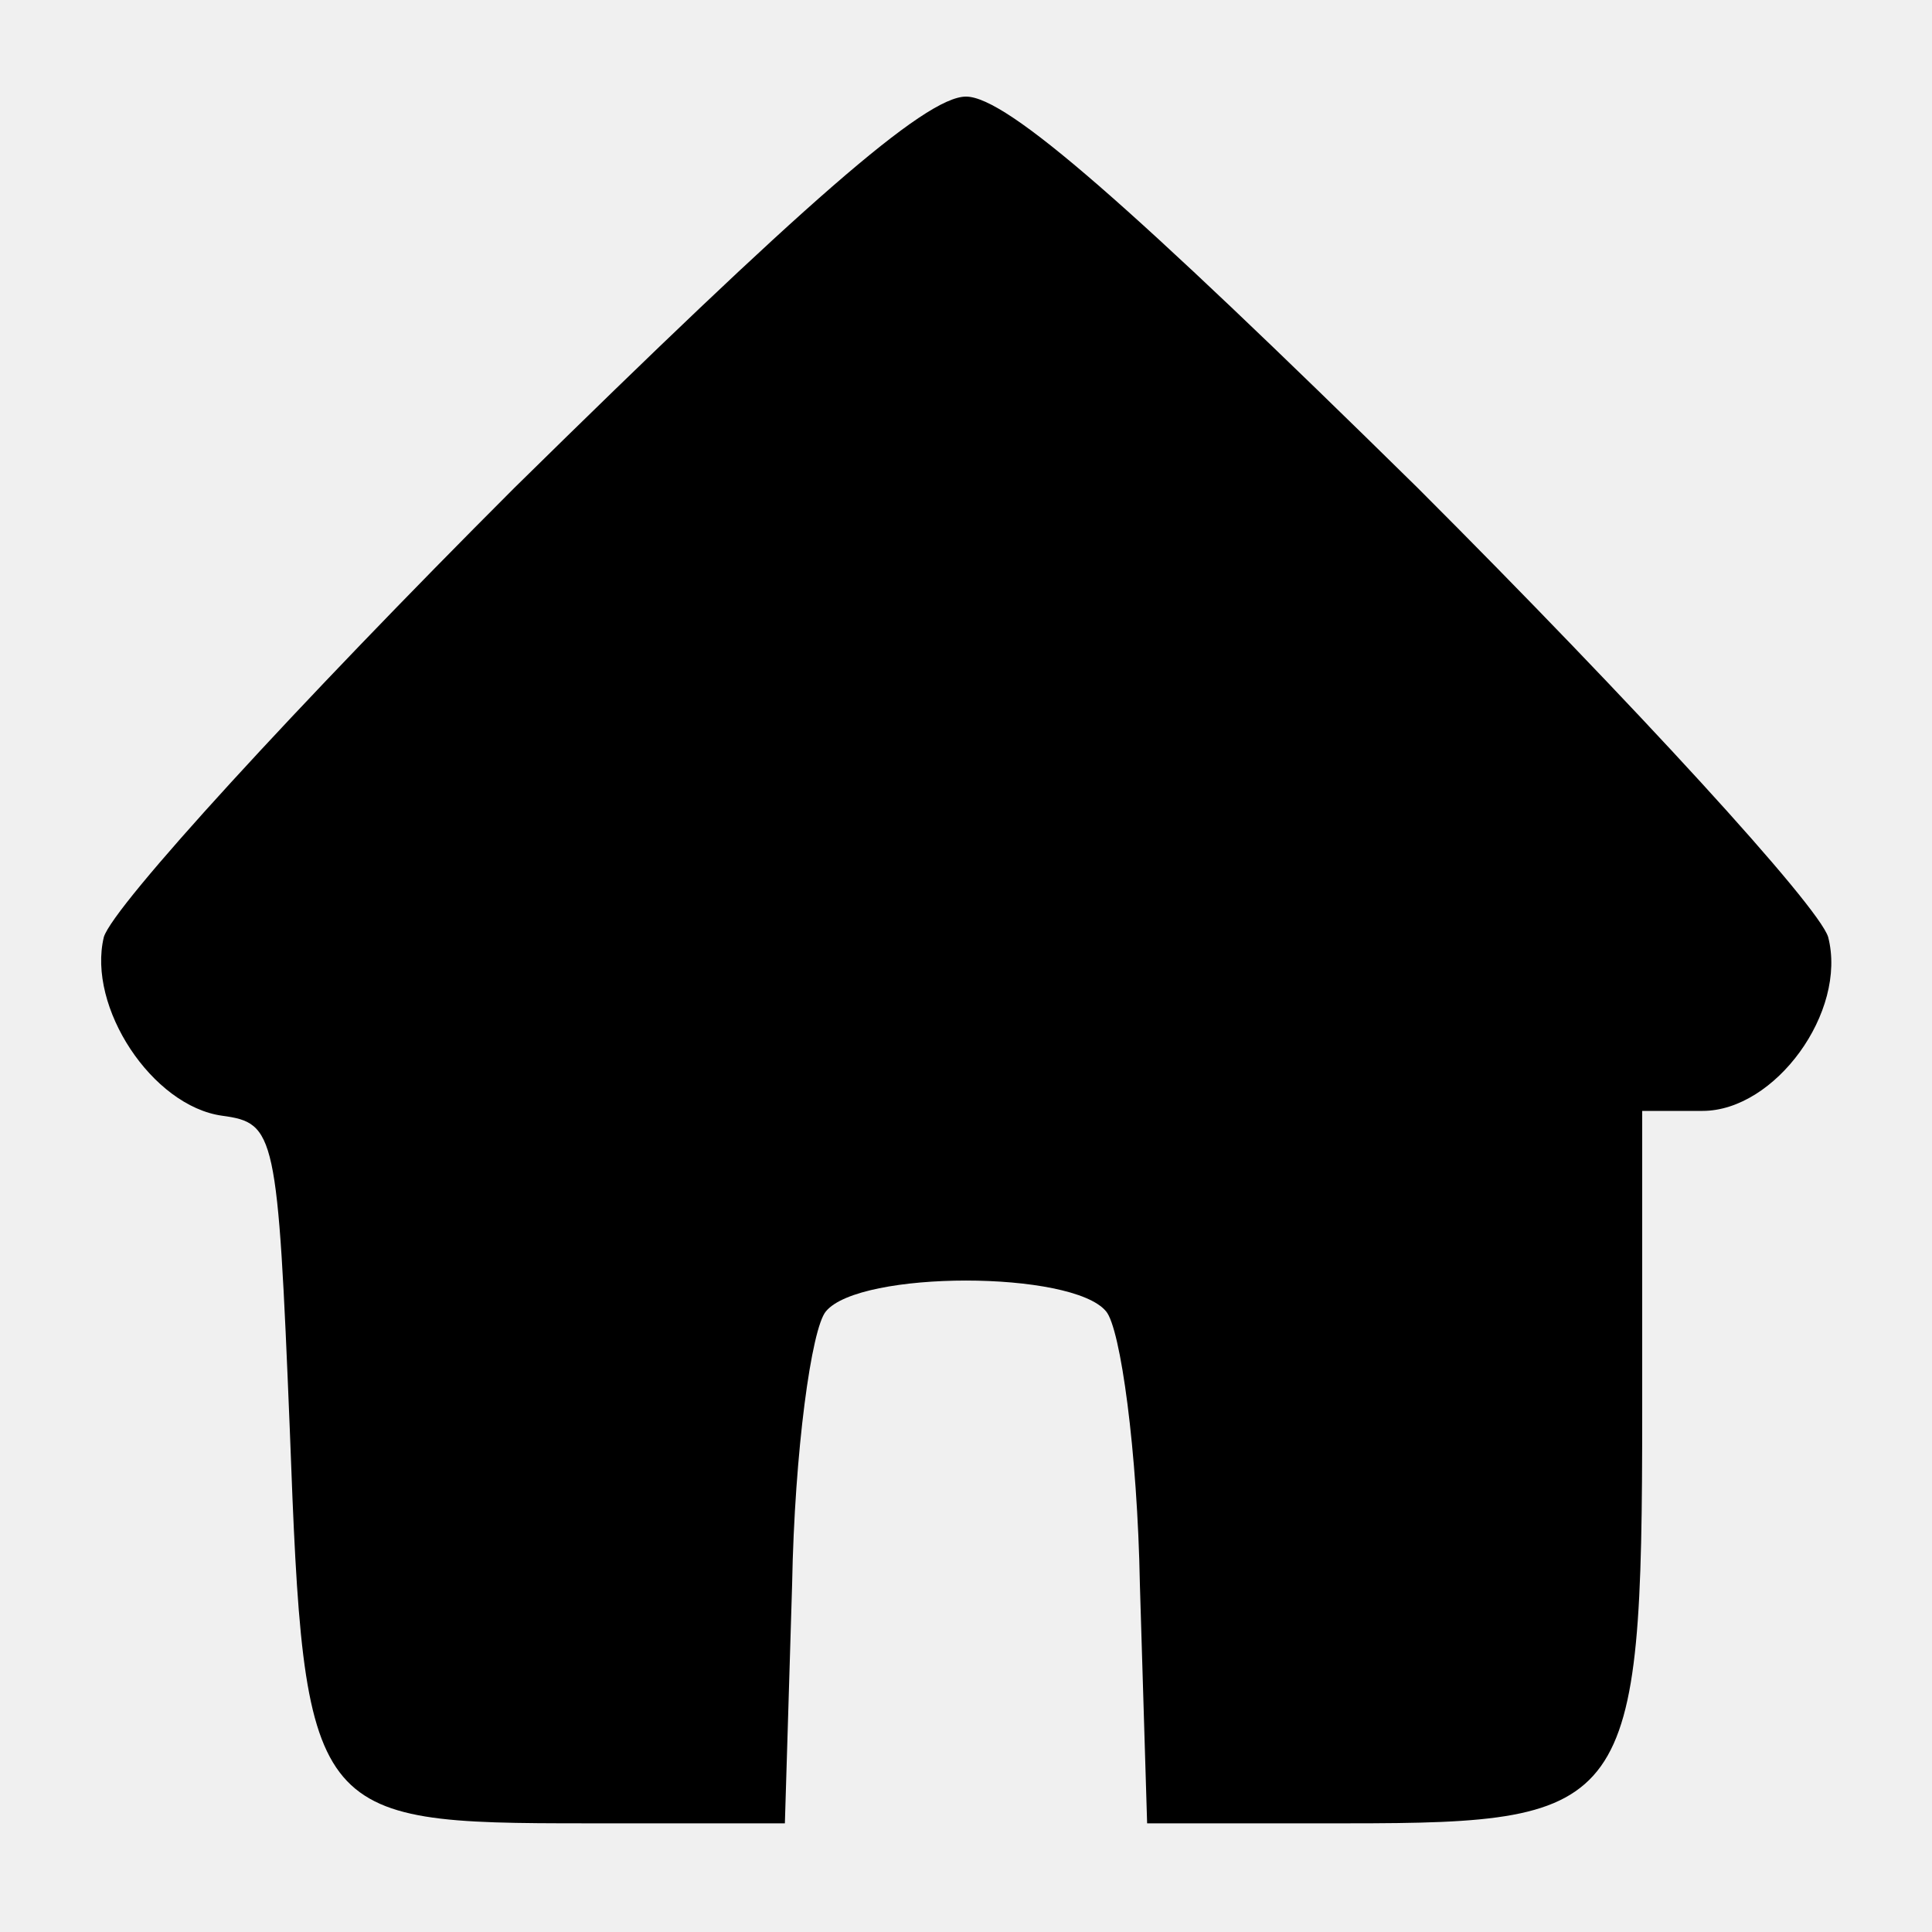
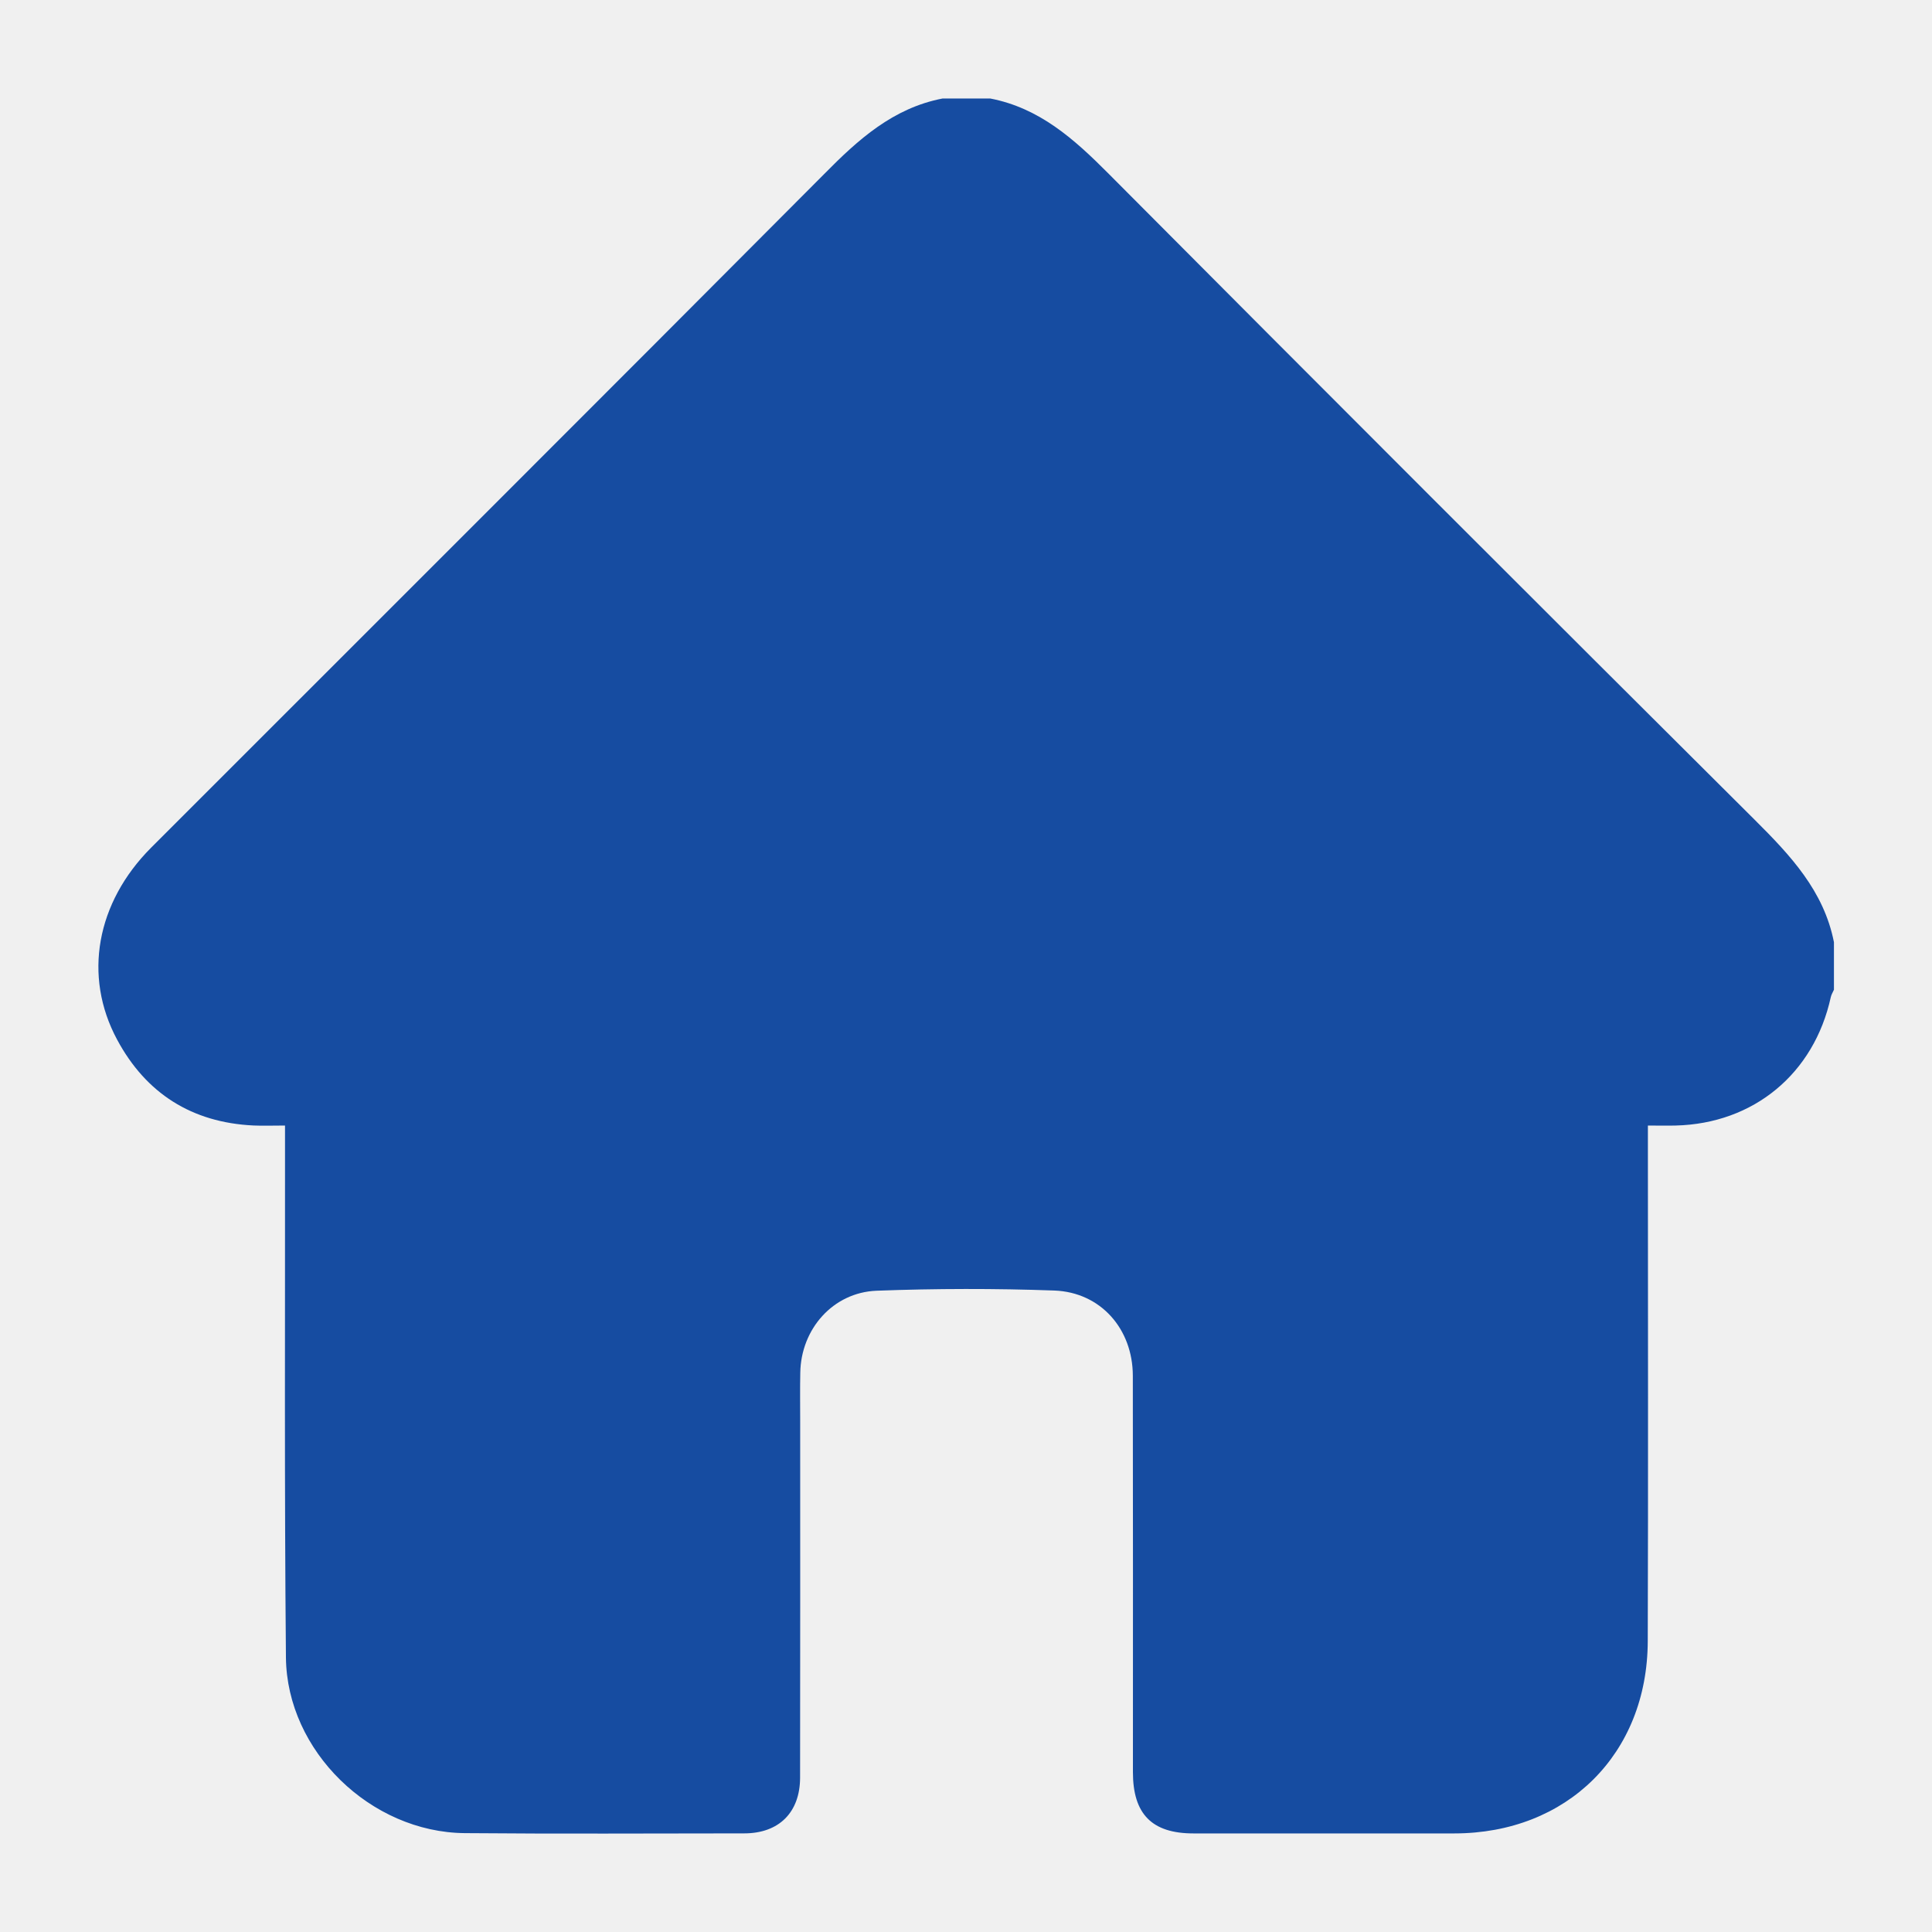
- <svg xmlns="http://www.w3.org/2000/svg" version="1.0" width="80pt" height="80pt" viewBox="0 0 80 80" preserveAspectRatio="xMidYMid meet">
-   <g transform="translate(0,80) scale(0.1,-0.1)" fill="#000000" stroke="none">
-     <path d="M213 598 c-90 -90 -166 -173 -170 -186 -7 -29 20 -70 49 -74 22 -3 23 -7 28 -130 6 -161 8 -163 123 -163 l82 0 3 99 c1 55 8 106 14 113 14 17 102 17 116 0 6 -7 13 -58 14 -113 l3 -99 83 0 c117 0 122 6 122 171 l0 124 25 0 c30 0 60 41 52 72 -4 13 -80 96 -170 186 -119 117 -170 162 -187 162 -17 0 -68 -45 -187 -162z" />
+ <svg xmlns="http://www.w3.org/2000/svg" width="40" height="40" viewBox="0 0 40 40" fill="none">
+   <g clip-path="url(#clip0_893_2840)">
+     <path d="M19.517 2.039C19.845 2.039 20.172 2.039 20.5 2.039C21.515 2.233 22.234 2.875 22.937 3.581C27.39 8.056 31.854 12.52 36.329 16.973C37.067 17.708 37.761 18.444 37.97 19.508C37.97 19.836 37.97 20.163 37.97 20.491C37.948 20.542 37.915 20.592 37.904 20.647C37.557 22.23 36.307 23.264 34.692 23.303C34.511 23.308 34.328 23.303 34.118 23.303C34.118 23.495 34.118 23.633 34.118 23.772C34.118 27.173 34.126 30.575 34.115 33.977C34.108 36.316 32.445 37.958 30.109 37.959C28.309 37.961 26.509 37.959 24.709 37.959C23.85 37.959 23.456 37.559 23.456 36.691C23.456 33.955 23.459 31.22 23.454 28.484C23.453 27.516 22.79 26.755 21.828 26.719C20.603 26.675 19.373 26.677 18.148 26.723C17.244 26.759 16.582 27.519 16.569 28.422C16.562 28.761 16.567 29.1 16.567 29.439C16.567 31.894 16.569 34.348 16.565 36.803C16.564 37.525 16.126 37.958 15.408 37.958C13.479 37.959 11.55 37.97 9.622 37.953C7.676 37.936 5.939 36.255 5.92 34.317C5.887 30.798 5.904 27.28 5.901 23.762C5.901 23.617 5.901 23.47 5.901 23.303C5.642 23.303 5.443 23.311 5.247 23.302C3.973 23.241 3.023 22.639 2.425 21.525C1.715 20.206 1.997 18.684 3.129 17.55C7.773 12.903 12.425 8.264 17.059 3.608C17.765 2.891 18.489 2.236 19.517 2.039Z" fill="#164CA1" />
  </g>
+   <defs>
+     <clipPath id="clip0_893_2840">
+       <rect width="40" height="40" fill="white" />
+     </clipPath>
+   </defs>
</svg>
